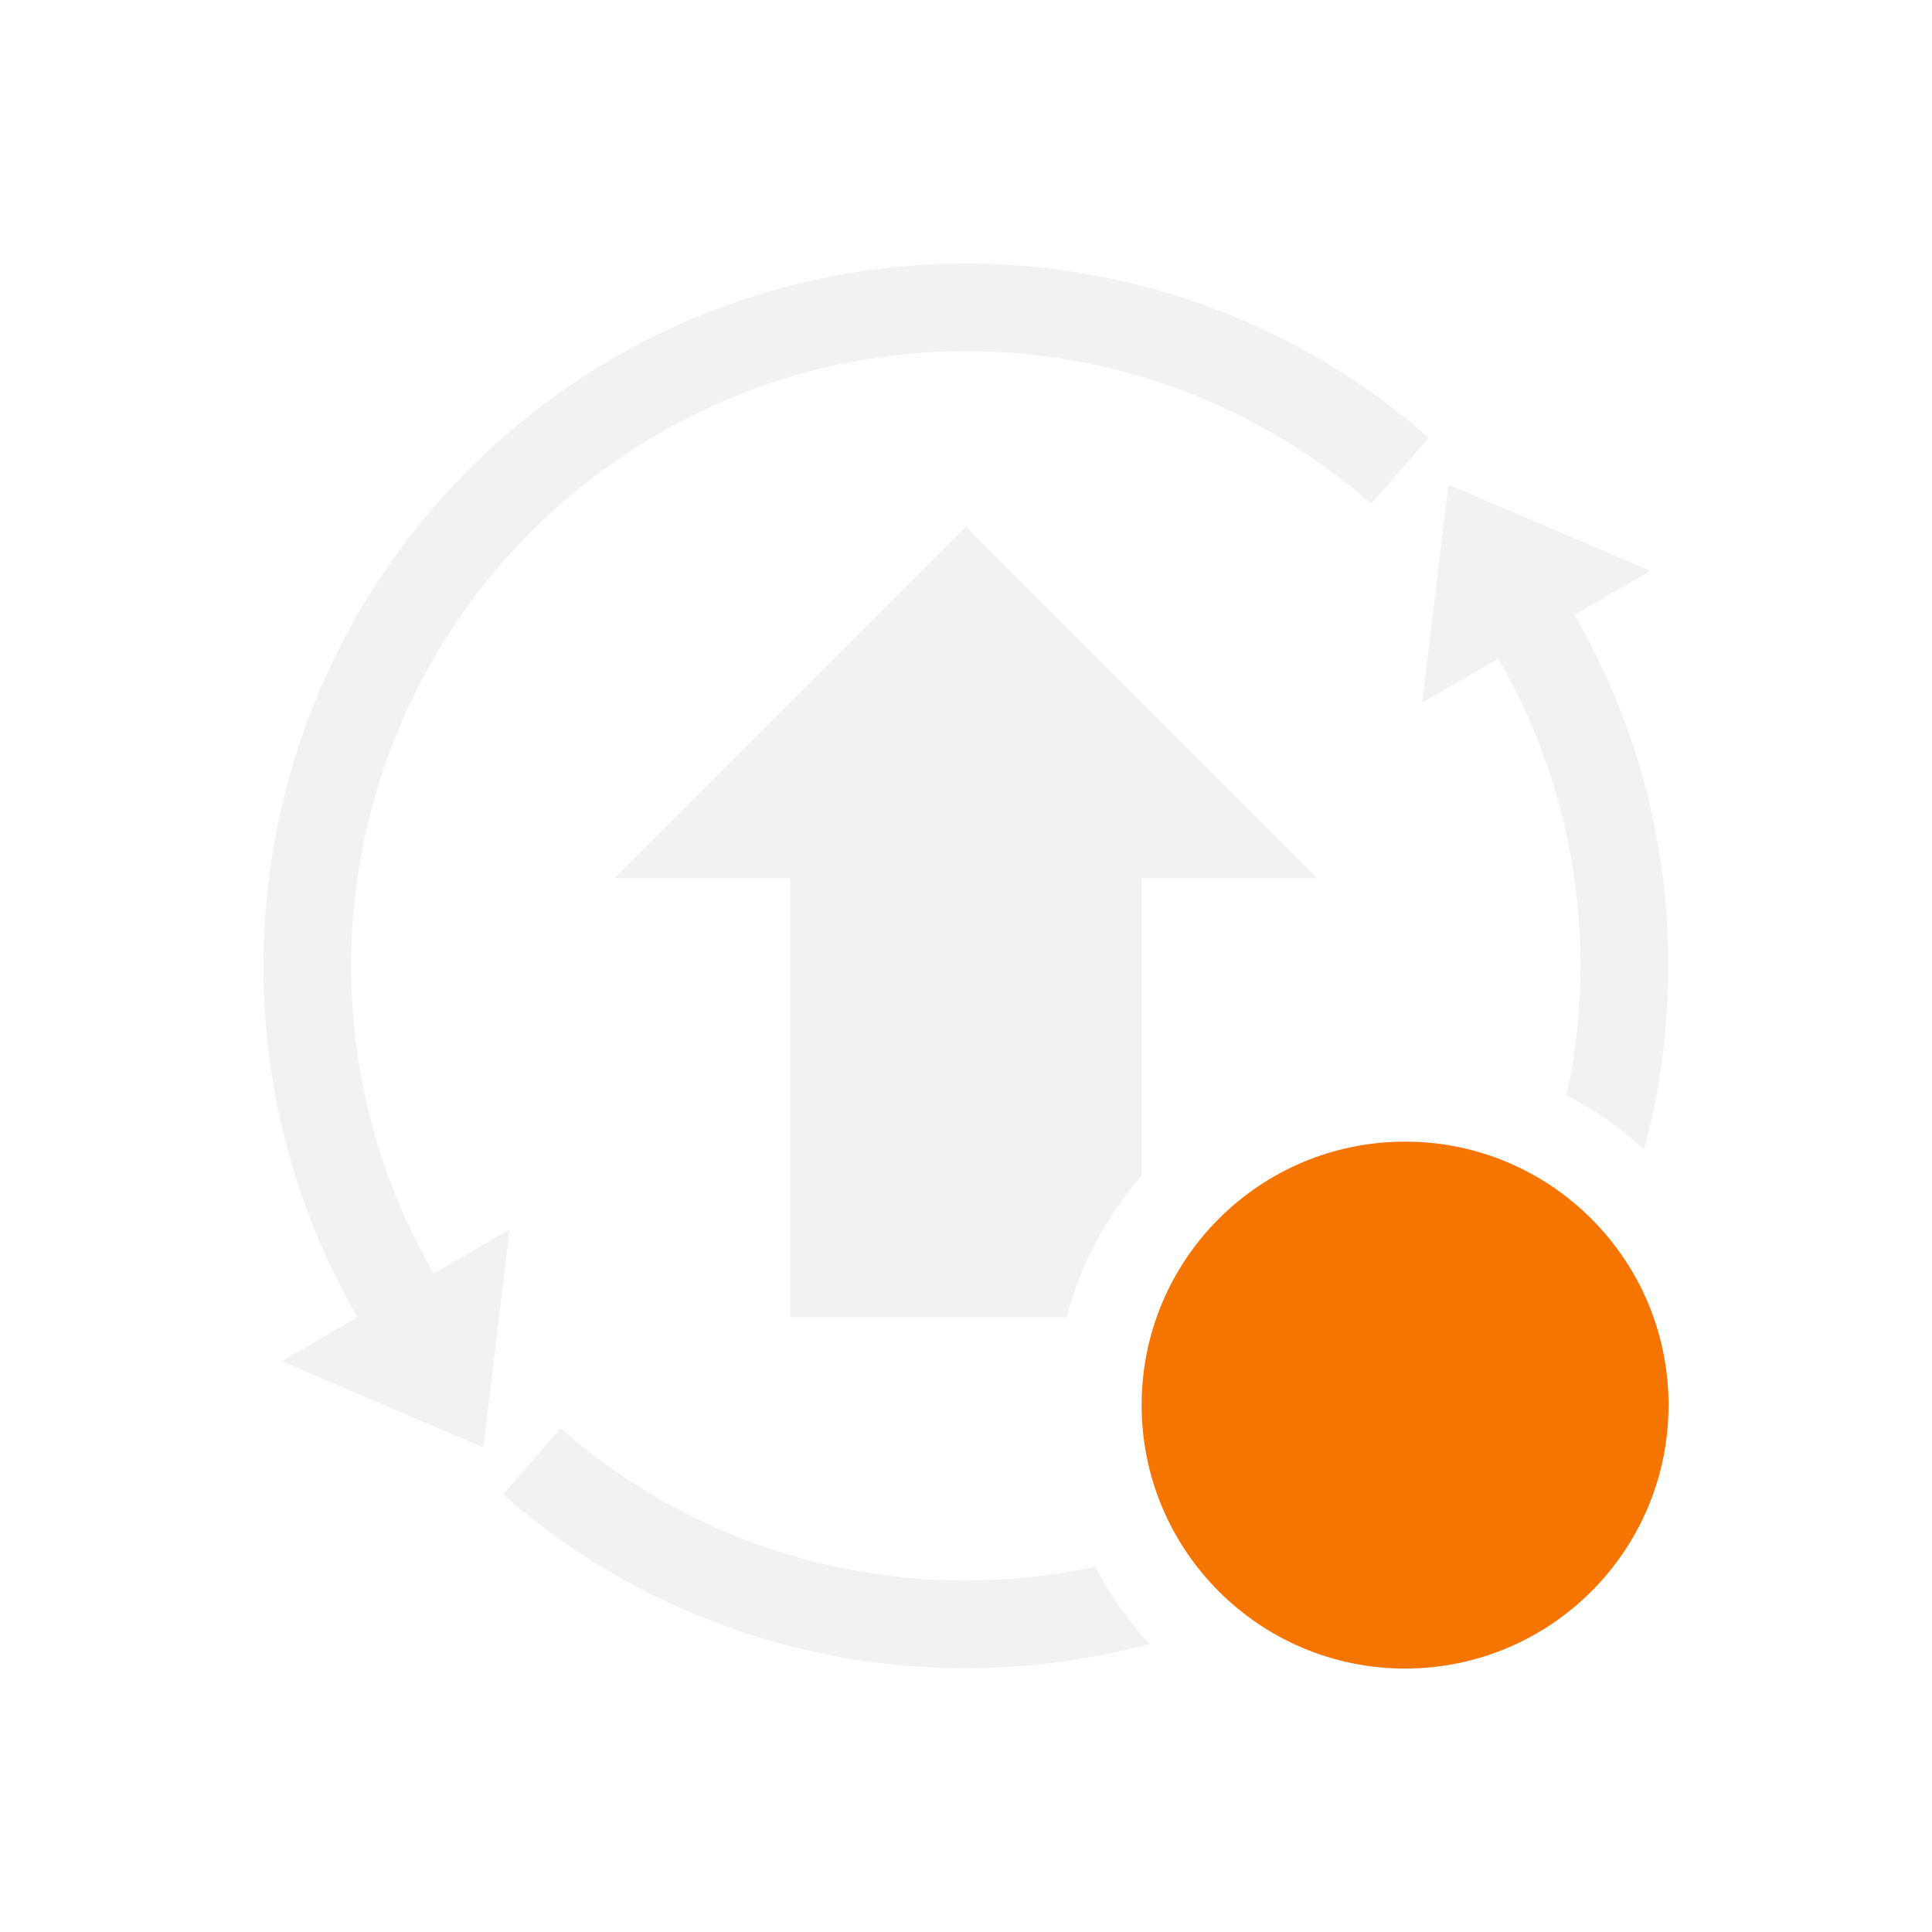
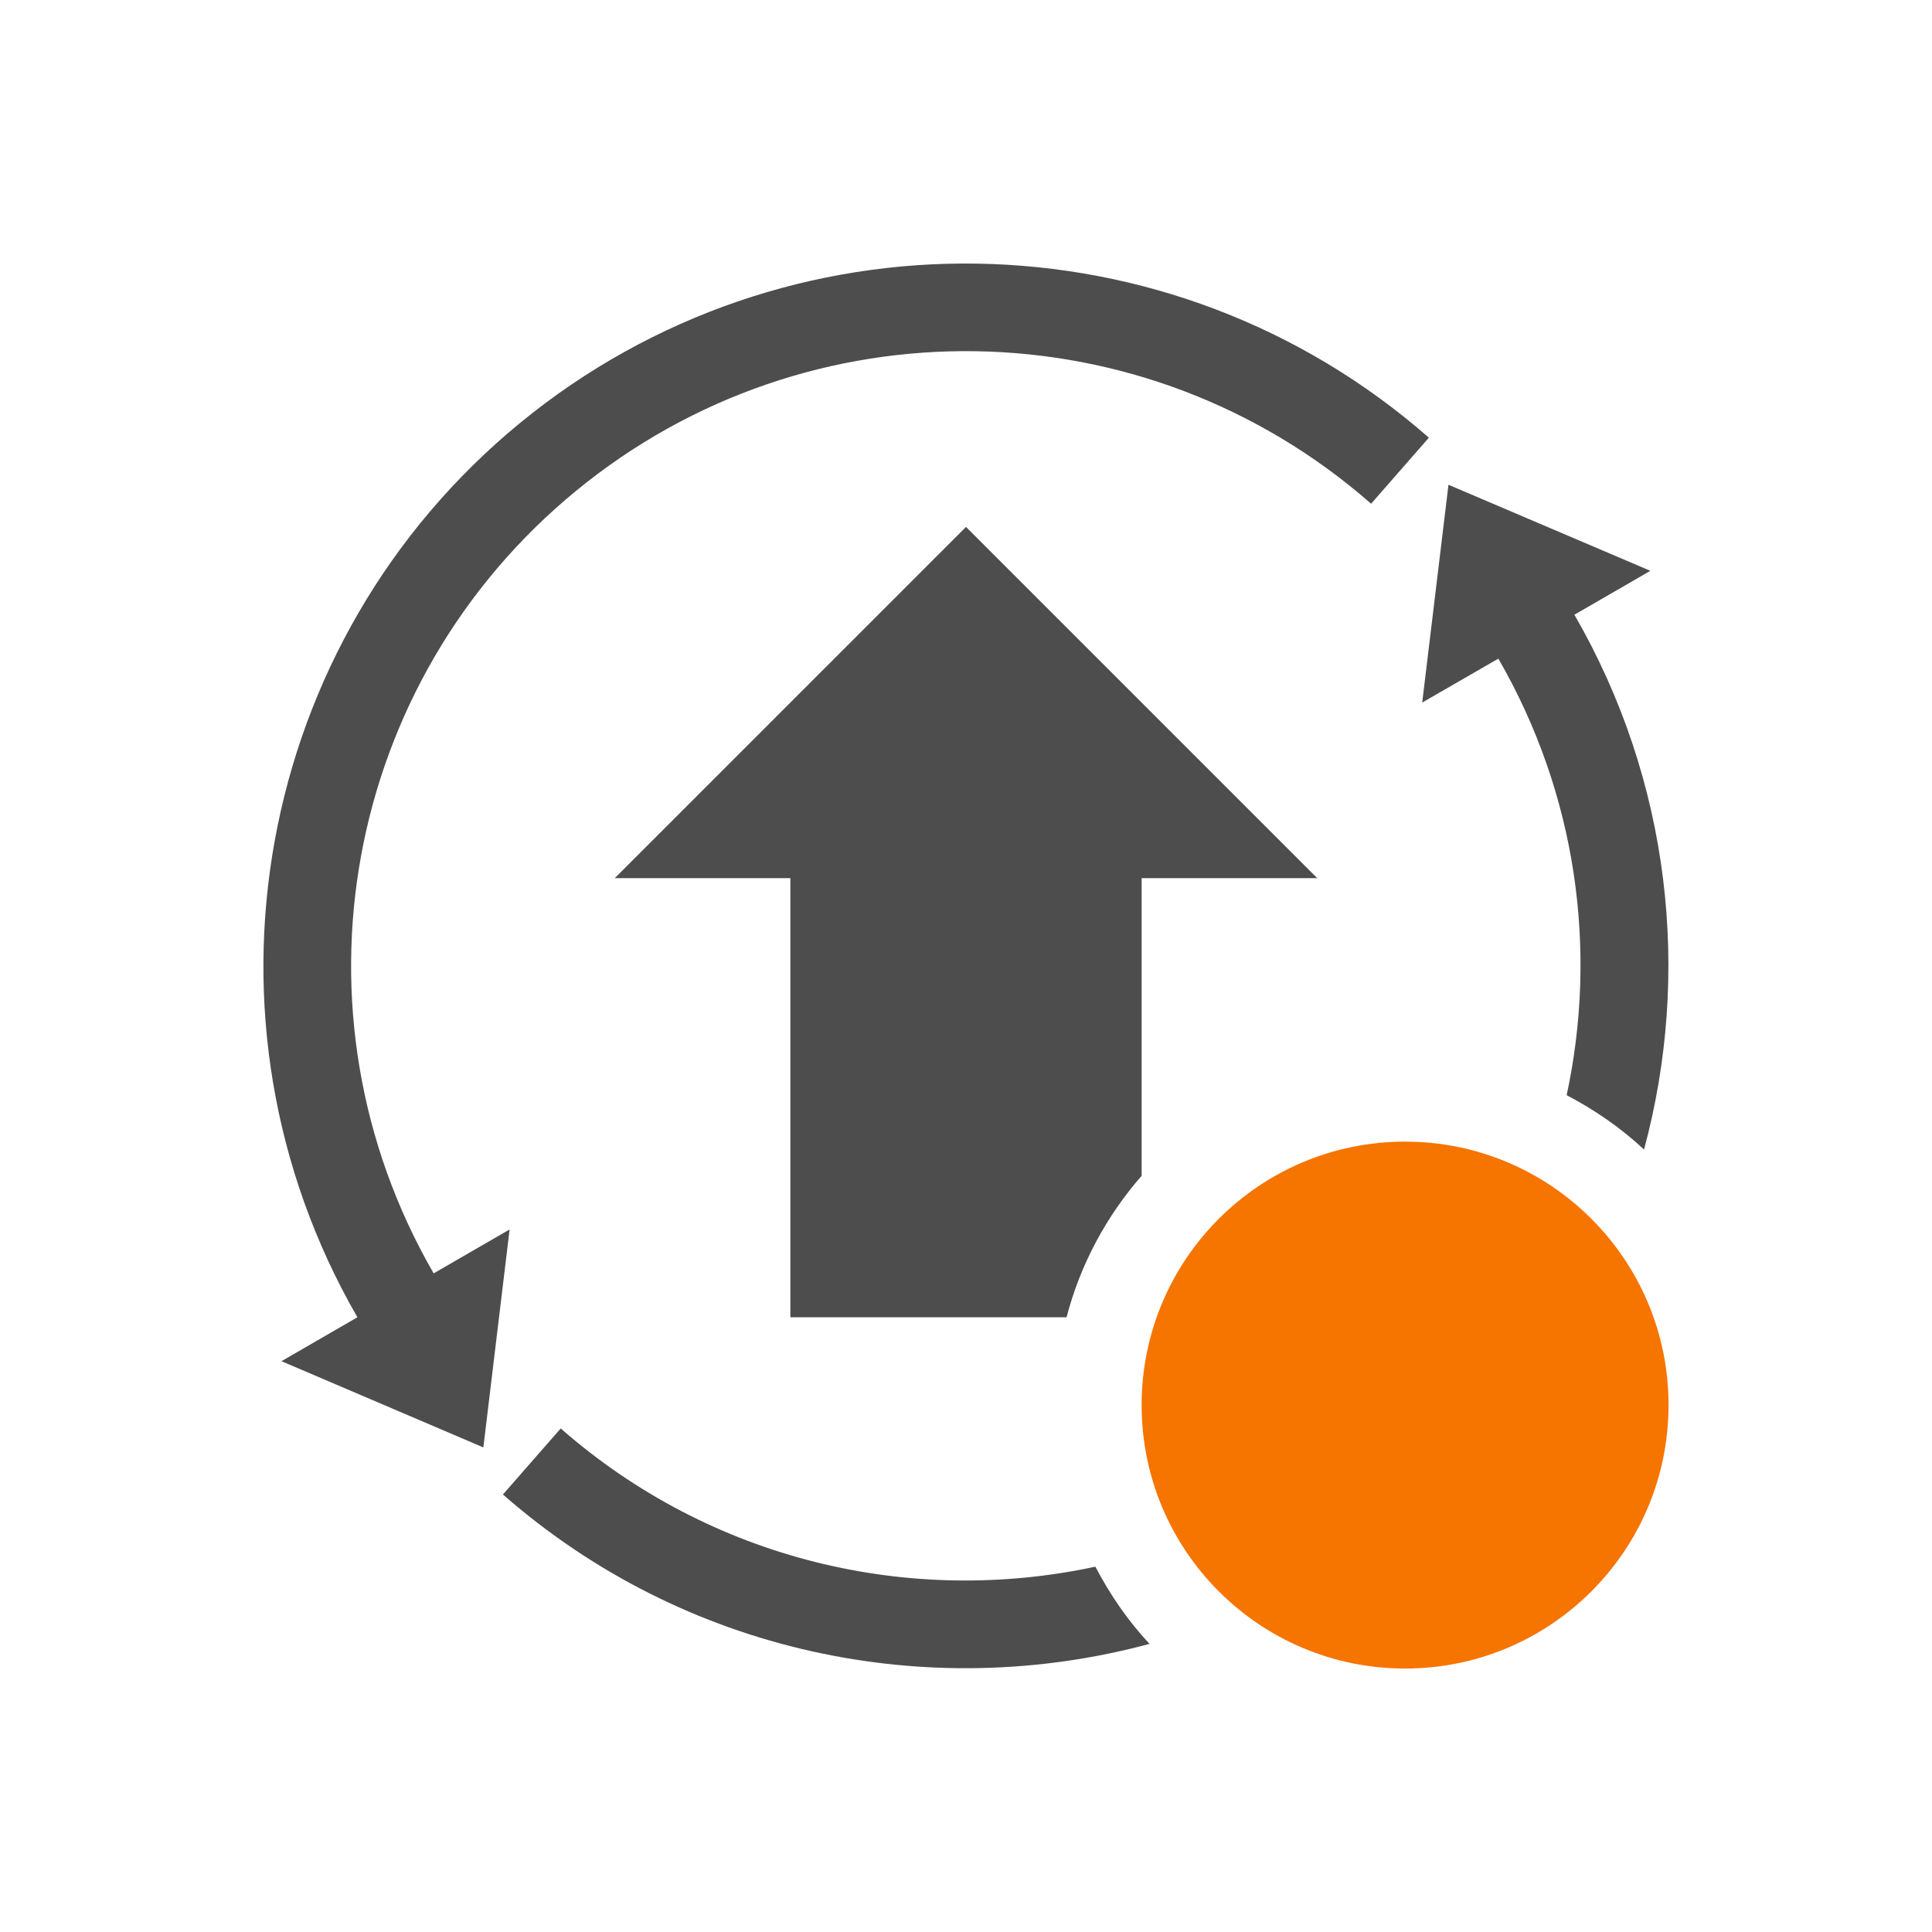
<svg xmlns="http://www.w3.org/2000/svg" viewBox="0 0 22 22">
  <defs id="defs3051">
    <style type="text/css" id="current-color-scheme">
      .ColorScheme-Text {
-         color:#f2f2f2;
+         color:#4d4d4d;
      }
      .ColorScheme-NeutralText {
        color:#f67400;
      }
      </style>
  </defs>
  <g transform="translate(0,-1030.362)">
    <path style="opacity:1;fill:currentColor;fill-opacity:1;stroke:none" d="M 11.127 3.002 C 9.285 2.972 7.434 3.576 5.922 4.816 C 2.899 7.298 2.115 11.613 4.07 15 L 3.205 15.5 L 5.504 16.482 L 5.803 14 L 4.938 14.5 C 3.223 11.53 3.908 7.766 6.559 5.59 C 9.209 3.414 13.035 3.476 15.613 5.736 L 16.271 4.984 C 14.801 3.695 12.969 3.032 11.127 3.002 z M 16.494 5.52 L 16.195 8 L 17.062 7.5 C 17.959 9.053 18.194 10.824 17.84 12.471 C 18.16 12.639 18.458 12.844 18.721 13.09 C 19.259 11.093 19.025 8.9 17.928 7 L 18.793 6.5 L 16.494 5.52 z M 11 6 L 7 10 L 9 10 L 9 15 L 12.145 15 C 12.303 14.395 12.599 13.848 13 13.389 L 13 10 L 15 10 L 11 6 z M 6.385 16.266 L 5.727 17.018 C 7.793 18.829 10.571 19.398 13.09 18.719 C 12.844 18.457 12.641 18.16 12.473 17.84 C 10.367 18.293 8.1 17.769 6.385 16.266 z " transform="translate(0,1030.362)" id="path6941" class="ColorScheme-Text" />
    <path style="fill:currentColor;fill-opacity:1;stroke:none" class="ColorScheme-NeutralText" d="m 19,1046.362 a 3,3 0 0 1 -3,3 3,3 0 0 1 -3,-3 3,3 0 0 1 3,-3 3,3 0 0 1 3,3 z" />
  </g>
</svg>
